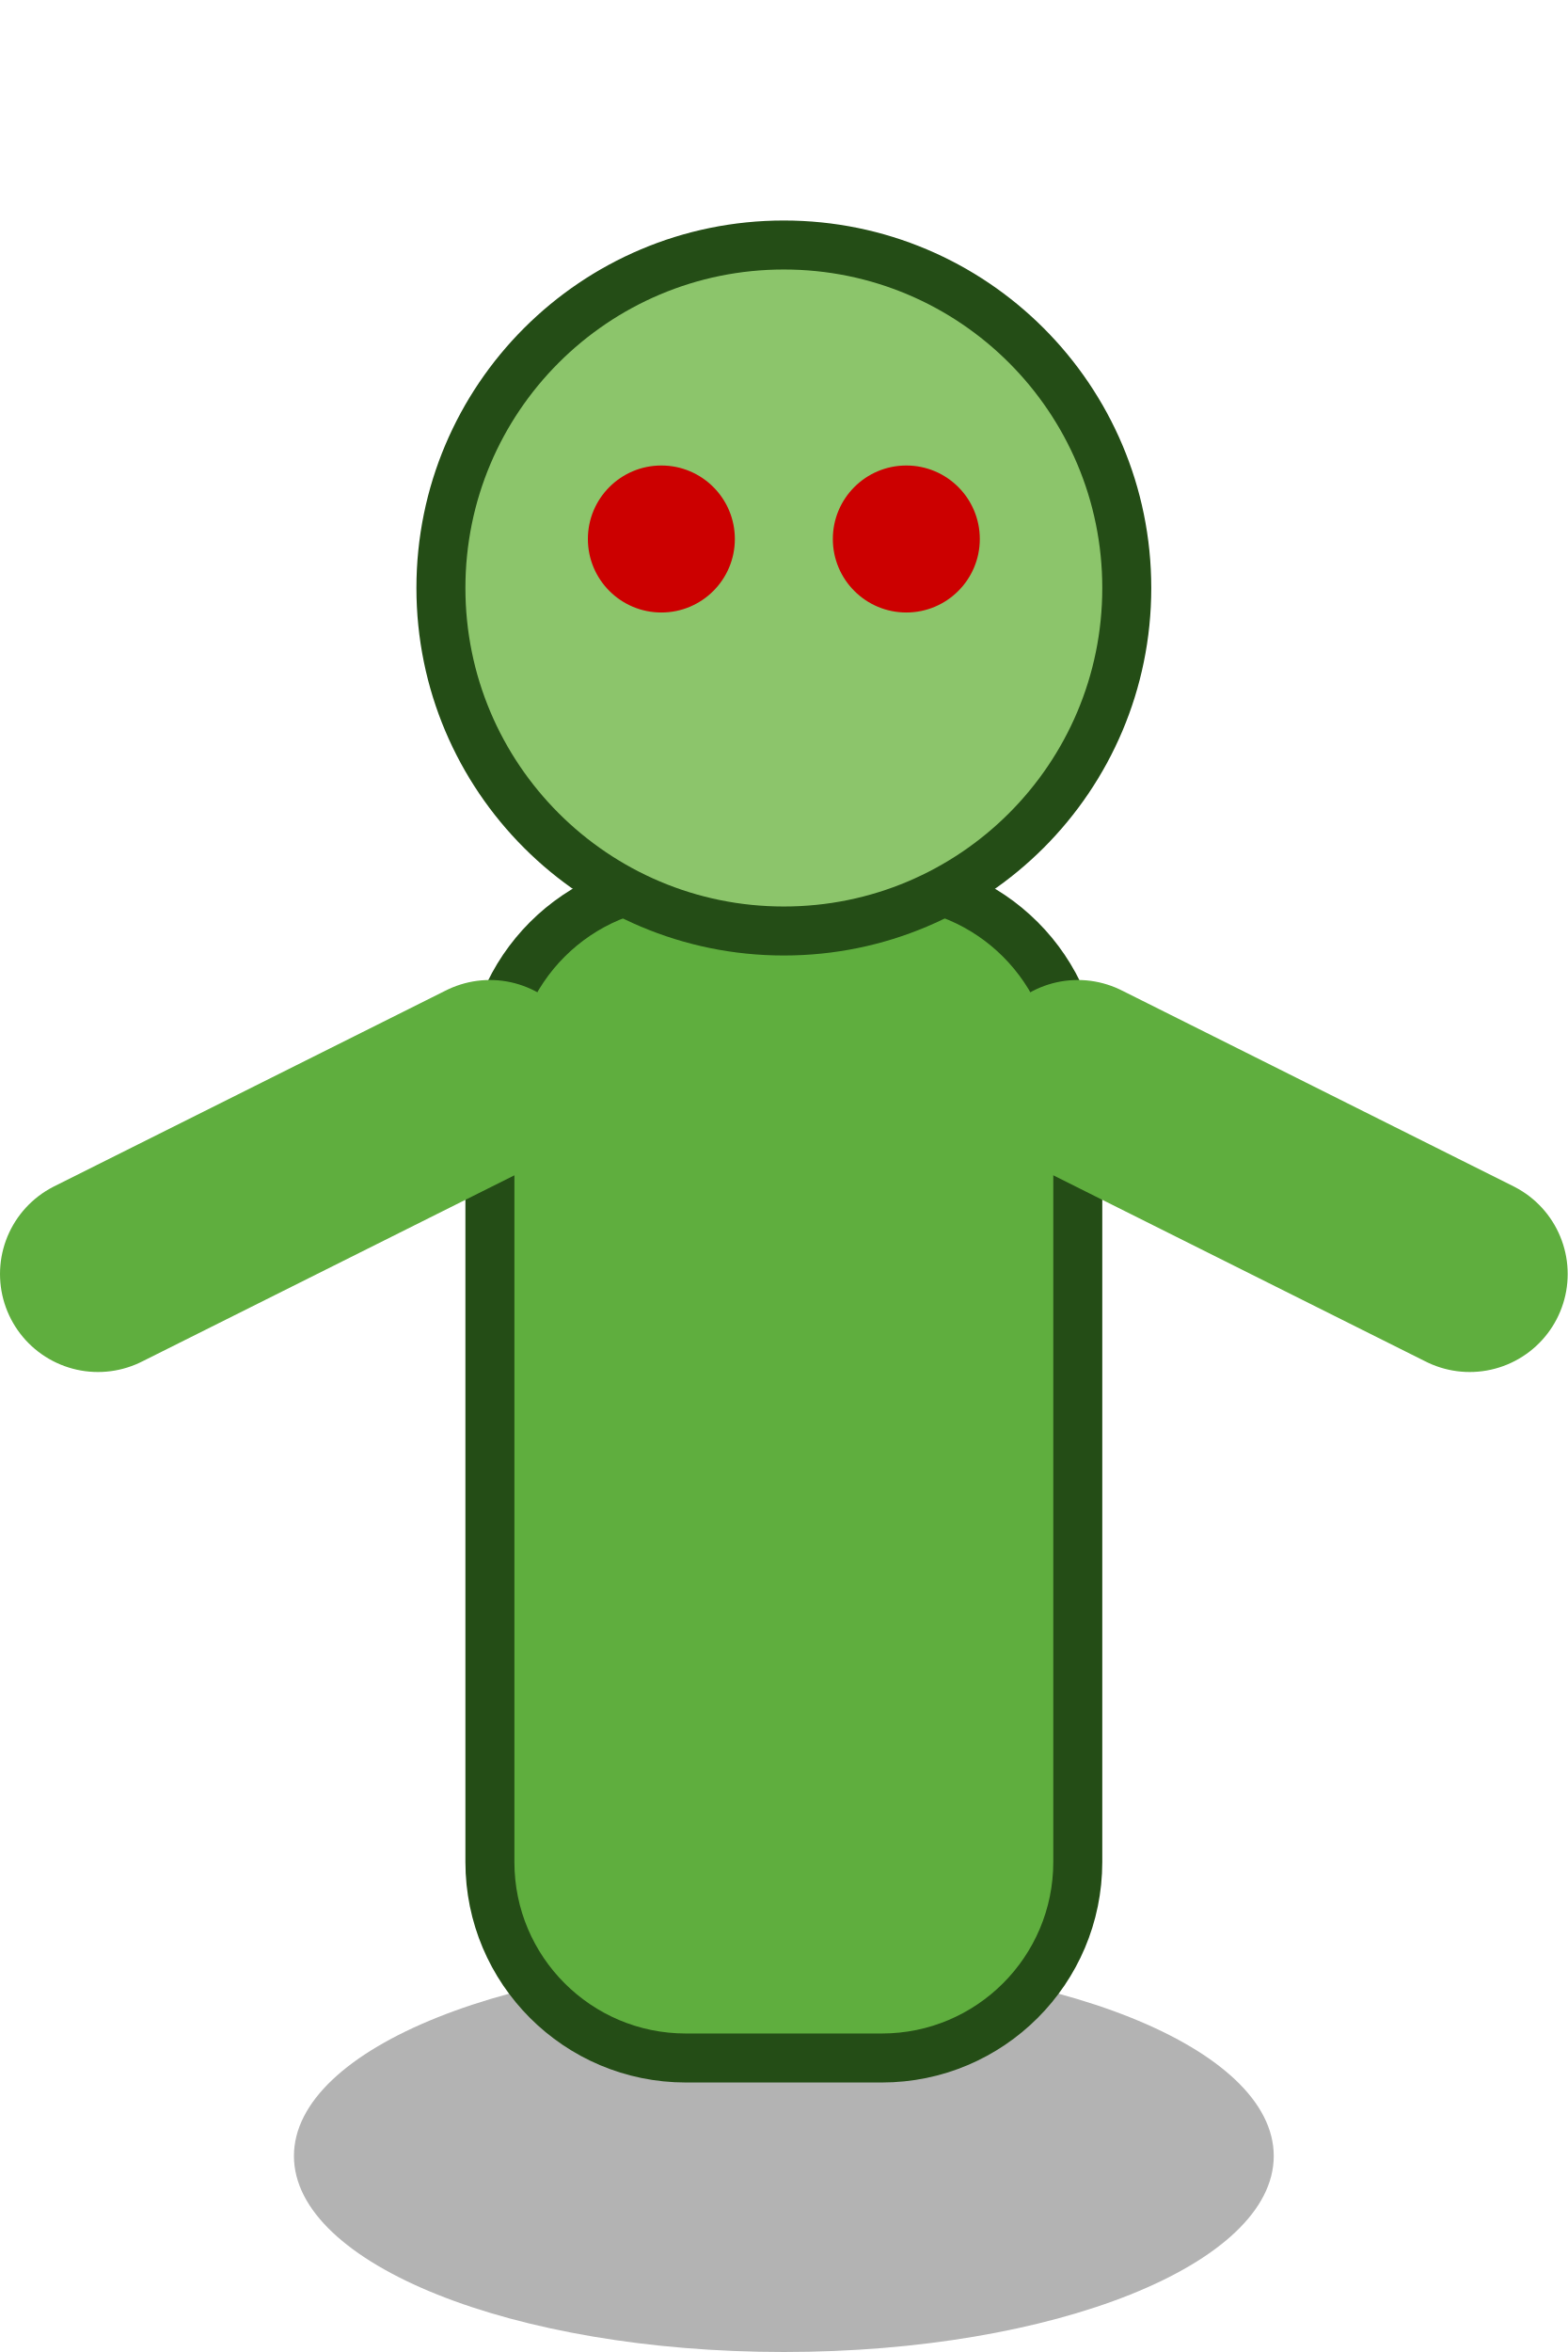
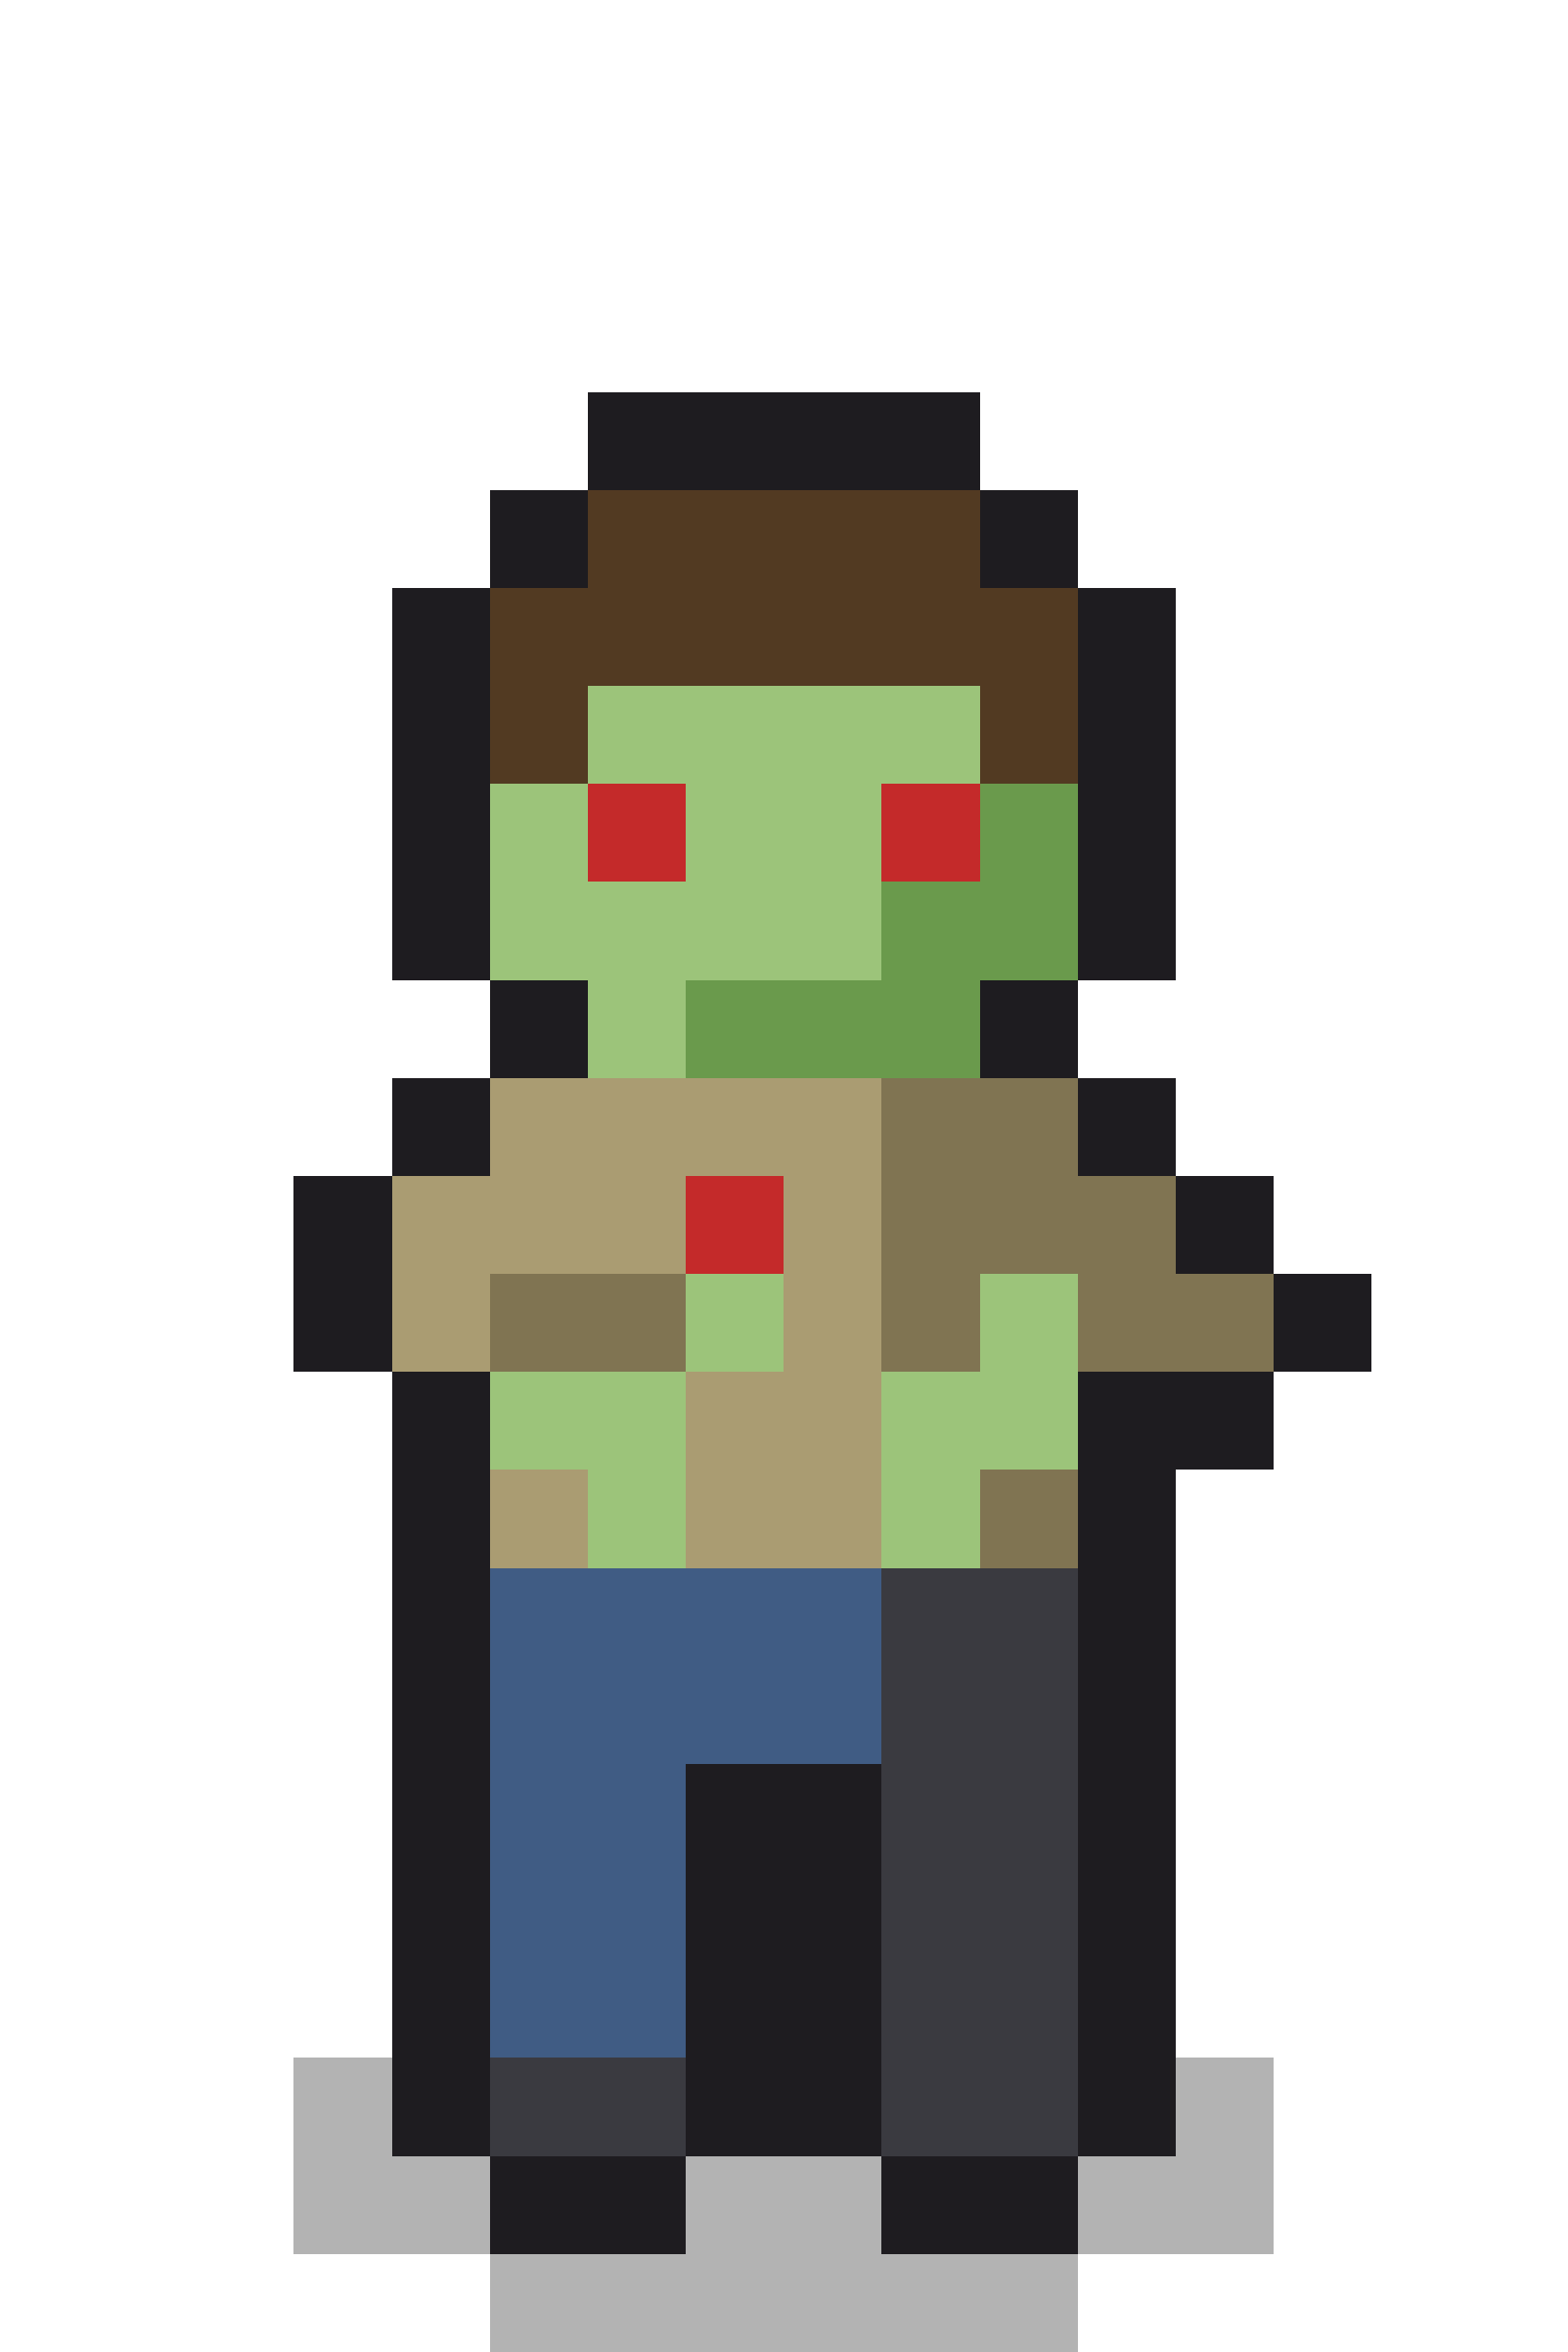
- <svg xmlns="http://www.w3.org/2000/svg" width="32" height="48" viewBox="0 0 32 48">
-   <ellipse cx="16" cy="44" rx="10" ry="4" fill="#000" opacity="0.3" />
-   <rect x="10" y="18" width="12" height="24" rx="4" fill="#5fae3e" stroke="#244d16" />
-   <path d="M10 22L2 26M22 22l8 4" stroke="#5fae3e" stroke-width="4" stroke-linecap="round" />
-   <circle cx="16" cy="12" r="7" fill="#8cc56b" stroke="#244d16" />
-   <circle cx="13.5" cy="11" r="1.5" fill="#c00" />
-   <circle cx="18.5" cy="11" r="1.5" fill="#c00" />
+ <svg xmlns="http://www.w3.org/2000/svg" width="32" height="48" viewBox="0 0 32 48" shape-rendering="crispEdges">
+   <rect x="12" y="8" width="8" height="2" fill="#1e1c20" />
+   <rect x="10" y="10" width="2" height="2" fill="#1e1c20" />
+   <rect x="12" y="10" width="8" height="2" fill="#523a22" />
+   <rect x="20" y="10" width="2" height="2" fill="#1e1c20" />
+   <rect x="8" y="12" width="2" height="8" fill="#1e1c20" />
+   <rect x="10" y="12" width="12" height="2" fill="#523a22" />
+   <rect x="22" y="12" width="2" height="8" fill="#1e1c20" />
+   <rect x="10" y="14" width="2" height="2" fill="#523a22" />
+   <rect x="12" y="14" width="8" height="2" fill="#9cc47a" />
+   <rect x="20" y="14" width="2" height="2" fill="#523a22" />
+   <rect x="10" y="16" width="2" height="2" fill="#9cc47a" />
+   <rect x="12" y="16" width="2" height="2" fill="#c42a2a" />
+   <rect x="14" y="16" width="4" height="2" fill="#9cc47a" />
+   <rect x="18" y="16" width="2" height="2" fill="#c42a2a" />
+   <rect x="20" y="16" width="2" height="2" fill="#6a9a4c" />
+   <rect x="10" y="18" width="8" height="2" fill="#9cc47a" />
+   <rect x="18" y="18" width="4" height="2" fill="#6a9a4c" />
+   <rect x="10" y="20" width="2" height="2" fill="#1e1c20" />
+   <rect x="12" y="20" width="2" height="2" fill="#9cc47a" />
+   <rect x="14" y="20" width="6" height="2" fill="#6a9a4c" />
+   <rect x="20" y="20" width="2" height="2" fill="#1e1c20" />
+   <rect x="8" y="22" width="2" height="2" fill="#1e1c20" />
+   <rect x="10" y="22" width="8" height="2" fill="#aa9c72" />
+   <rect x="18" y="22" width="4" height="2" fill="#807452" />
+   <rect x="22" y="22" width="2" height="2" fill="#1e1c20" />
+   <rect x="6" y="24" width="2" height="4" fill="#1e1c20" />
+   <rect x="8" y="24" width="6" height="2" fill="#aa9c72" />
+   <rect x="14" y="24" width="2" height="2" fill="#c42a2a" />
+   <rect x="16" y="24" width="2" height="4" fill="#aa9c72" />
+   <rect x="18" y="24" width="6" height="2" fill="#807452" />
+   <rect x="24" y="24" width="2" height="2" fill="#1e1c20" />
+   <rect x="8" y="26" width="2" height="2" fill="#aa9c72" />
+   <rect x="10" y="26" width="4" height="2" fill="#807452" />
+   <rect x="14" y="26" width="2" height="2" fill="#9cc47a" />
+   <rect x="18" y="26" width="2" height="2" fill="#807452" />
+   <rect x="20" y="26" width="2" height="2" fill="#9cc47a" />
+   <rect x="22" y="26" width="4" height="2" fill="#807452" />
+   <rect x="26" y="26" width="2" height="2" fill="#1e1c20" />
+   <rect x="8" y="28" width="2" height="16" fill="#1e1c20" />
+   <rect x="10" y="28" width="4" height="2" fill="#9cc47a" />
+   <rect x="14" y="28" width="4" height="4" fill="#aa9c72" />
+   <rect x="18" y="28" width="4" height="2" fill="#9cc47a" />
+   <rect x="22" y="28" width="4" height="2" fill="#1e1c20" />
+   <rect x="10" y="30" width="2" height="2" fill="#aa9c72" />
+   <rect x="12" y="30" width="2" height="2" fill="#9cc47a" />
+   <rect x="18" y="30" width="2" height="2" fill="#9cc47a" />
+   <rect x="20" y="30" width="2" height="2" fill="#807452" />
+   <rect x="22" y="30" width="2" height="14" fill="#1e1c20" />
+   <rect x="10" y="32" width="8" height="4" fill="#405c84" />
+   <rect x="18" y="32" width="4" height="12" fill="#3a3a40" />
+   <rect x="10" y="36" width="4" height="6" fill="#405c84" />
+   <rect x="14" y="36" width="4" height="8" fill="#1e1c20" />
+   <rect x="6" y="42" width="2" height="2" fill="#000000" fill-opacity="0.3" />
+   <rect x="10" y="42" width="4" height="2" fill="#3a3a40" />
+   <rect x="24" y="42" width="2" height="2" fill="#000000" fill-opacity="0.3" />
+   <rect x="6" y="44" width="4" height="2" fill="#000000" fill-opacity="0.3" />
+   <rect x="10" y="44" width="4" height="2" fill="#1e1c20" />
+   <rect x="14" y="44" width="4" height="2" fill="#000000" fill-opacity="0.3" />
+   <rect x="18" y="44" width="4" height="2" fill="#1e1c20" />
+   <rect x="22" y="44" width="4" height="2" fill="#000000" fill-opacity="0.3" />
+   <rect x="10" y="46" width="12" height="2" fill="#000000" fill-opacity="0.3" />
</svg>
